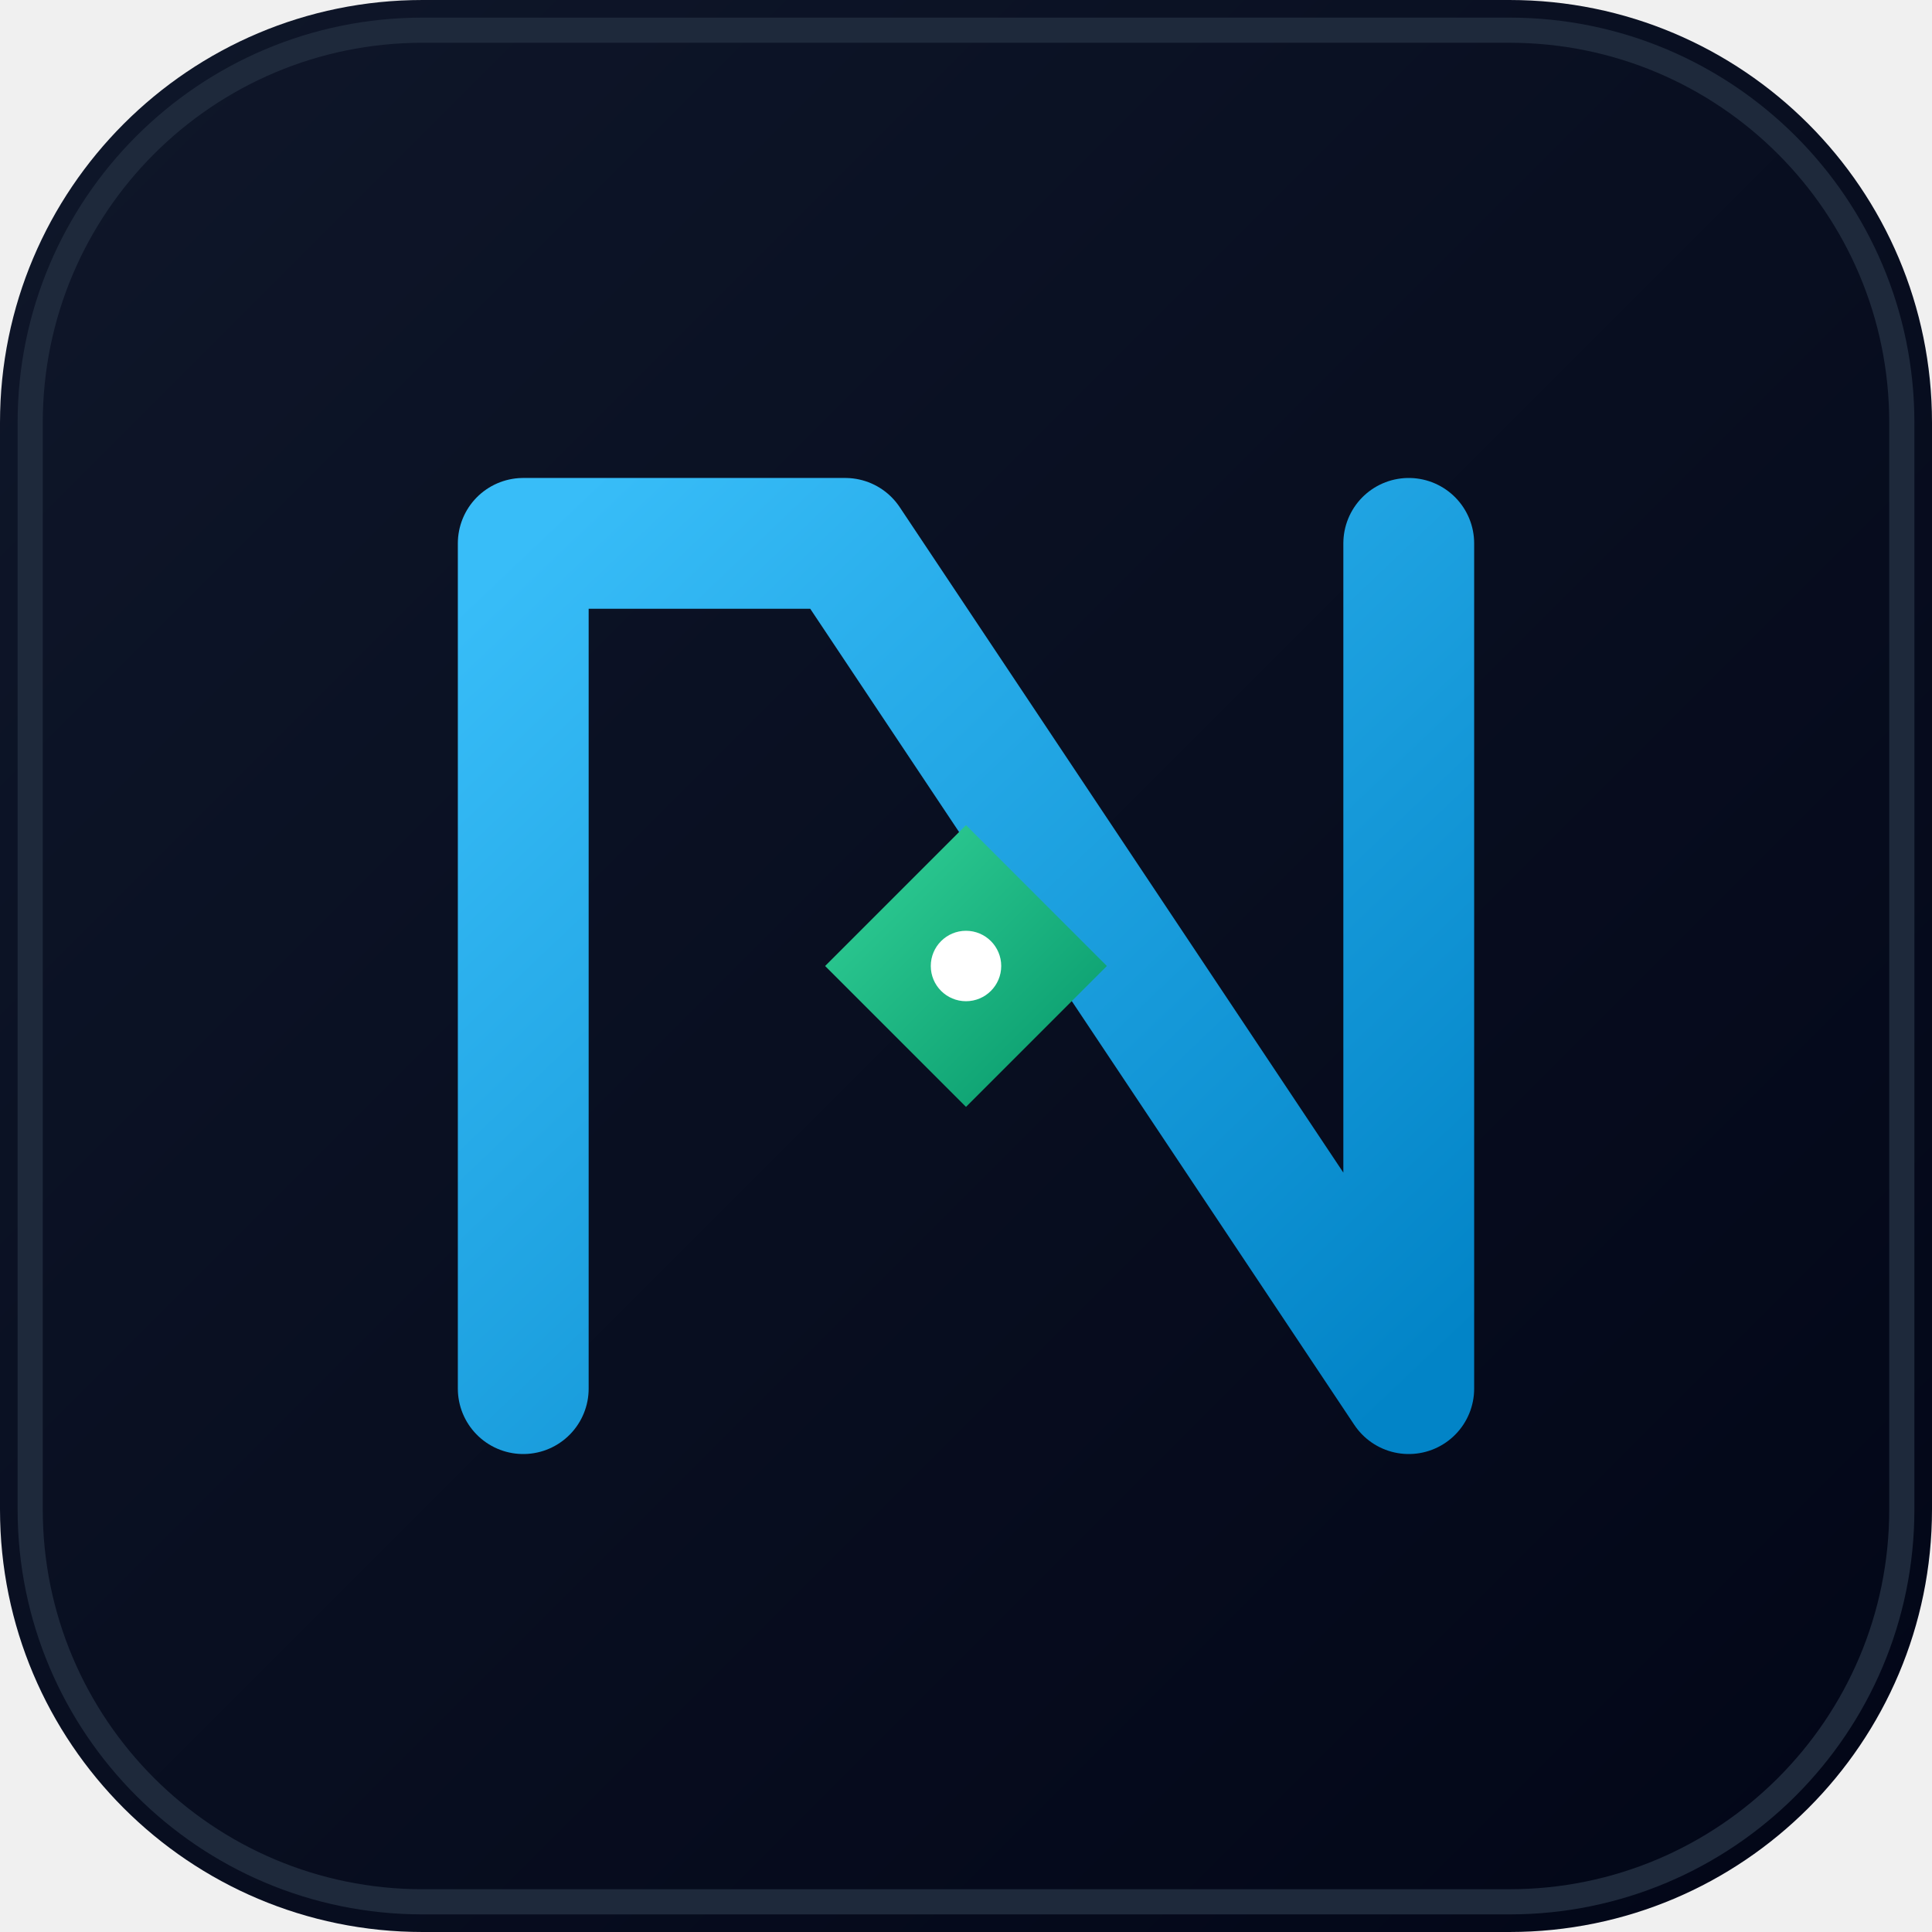
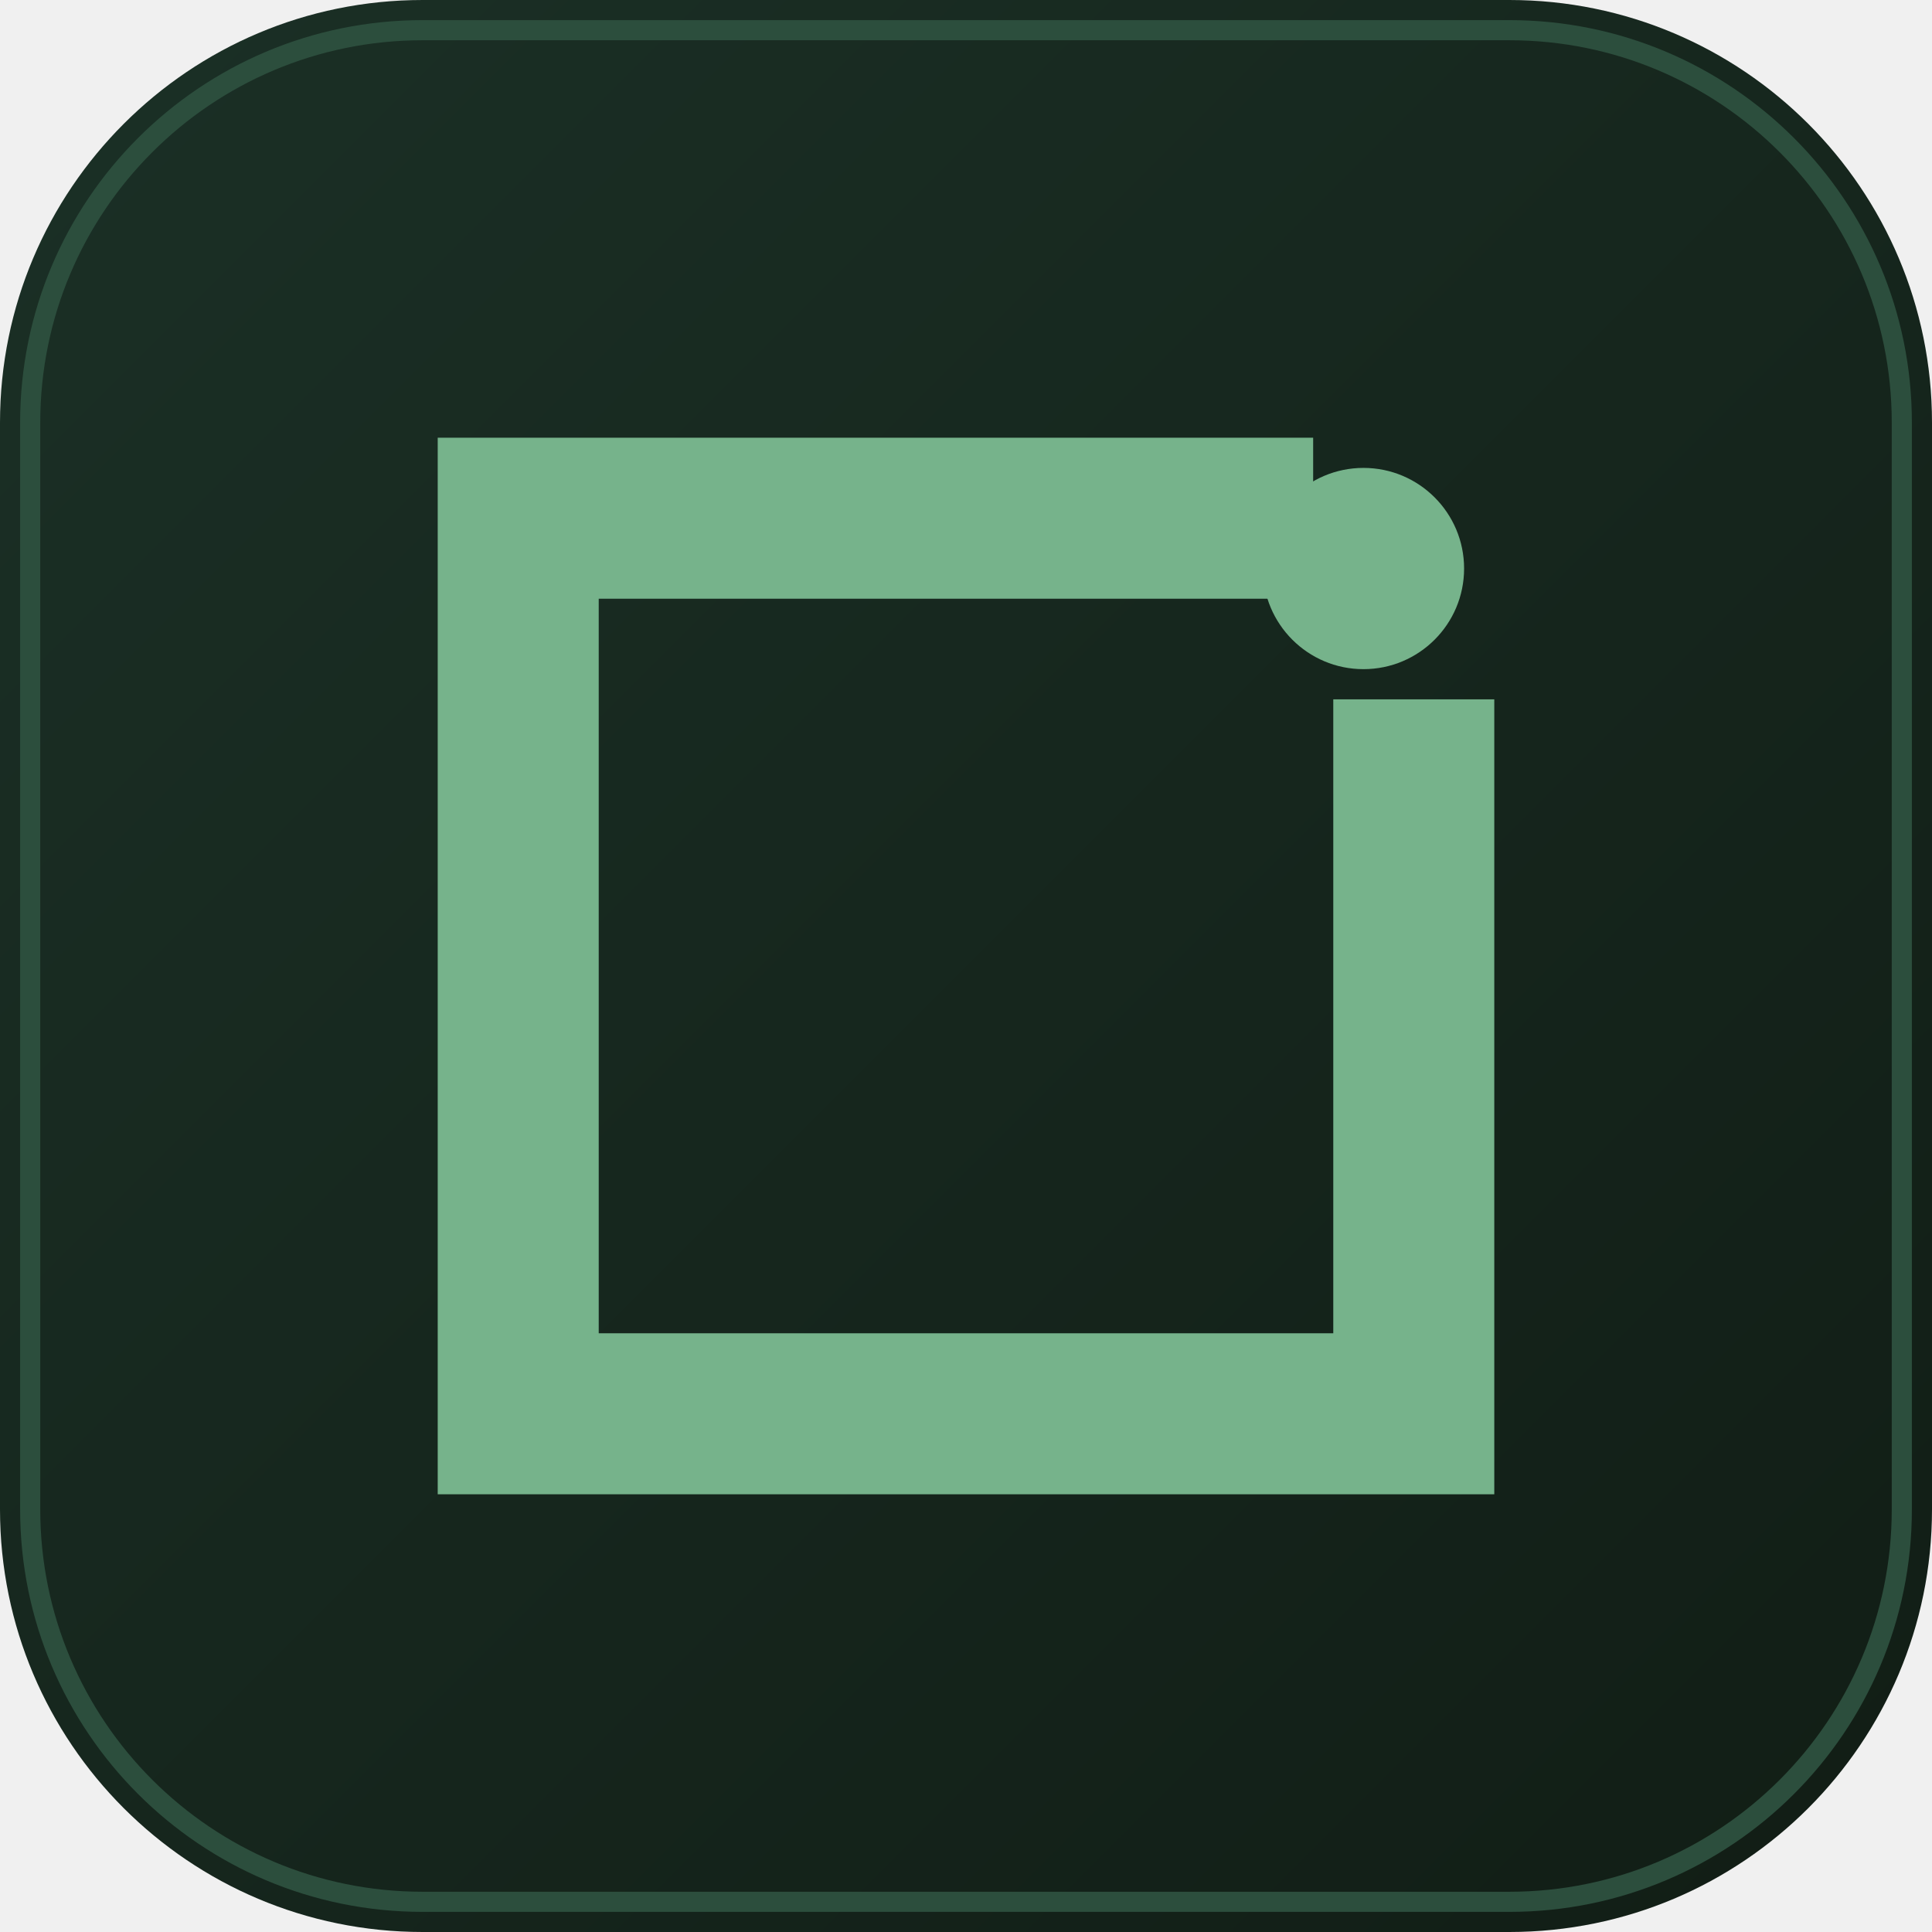
<svg xmlns="http://www.w3.org/2000/svg" viewBox="0 0 192 192" width="192" height="192">
  <defs>
    <linearGradient id="bgGrad192" x1="0%" y1="0%" x2="100%" y2="100%">
-       <stop offset="0%" stop-color="#0f172a" />
-       <stop offset="100%" stop-color="#020617" />
-     </linearGradient>
-     <linearGradient id="cyanGrad192" x1="0%" y1="0%" x2="100%" y2="100%">
-       <stop offset="0%" stop-color="#38bdf8" />
-       <stop offset="100%" stop-color="#0284c7" />
-     </linearGradient>
-     <linearGradient id="emeraldGrad192" x1="0%" y1="0%" x2="100%" y2="100%">
-       <stop offset="0%" stop-color="#34d399" />
-       <stop offset="100%" stop-color="#059669" />
+       <stop offset="0%" stop-color="#1B3026" />
+       <stop offset="100%" stop-color="#111D15" />
    </linearGradient>
  </defs>
  <rect width="192" height="192" rx="42" fill="url(#bgGrad192)" />
-   <rect width="186" height="186" x="3" y="3" rx="39" fill="none" stroke="#1e293b" stroke-width="2.5" />
-   <path d="M52 138 L52 54 L84 54 L140 138 L140 54" fill="none" stroke="url(#cyanGrad192)" stroke-width="13" stroke-linecap="round" stroke-linejoin="round" />
-   <polygon points="96,82 110,96 96,110 82,96" fill="url(#emeraldGrad192)" />
-   <circle cx="96" cy="96" r="3.5" fill="#ffffff" />
+   <rect width="186" height="186" x="3" y="3" rx="39" fill="none" stroke="#2C4E3D" stroke-width="2" />
+   <g transform="translate(43.5, 43.5)">
+     <path d="M 79 8 L 8 8 L 8 97 L 97 97 L 97 34" fill="none" stroke="#76B38B" stroke-width="16" stroke-linecap="square" stroke-linejoin="miter" />
+     <circle cx="92" cy="13" r="10" fill="#76B38B" />
+   </g>
</svg>
